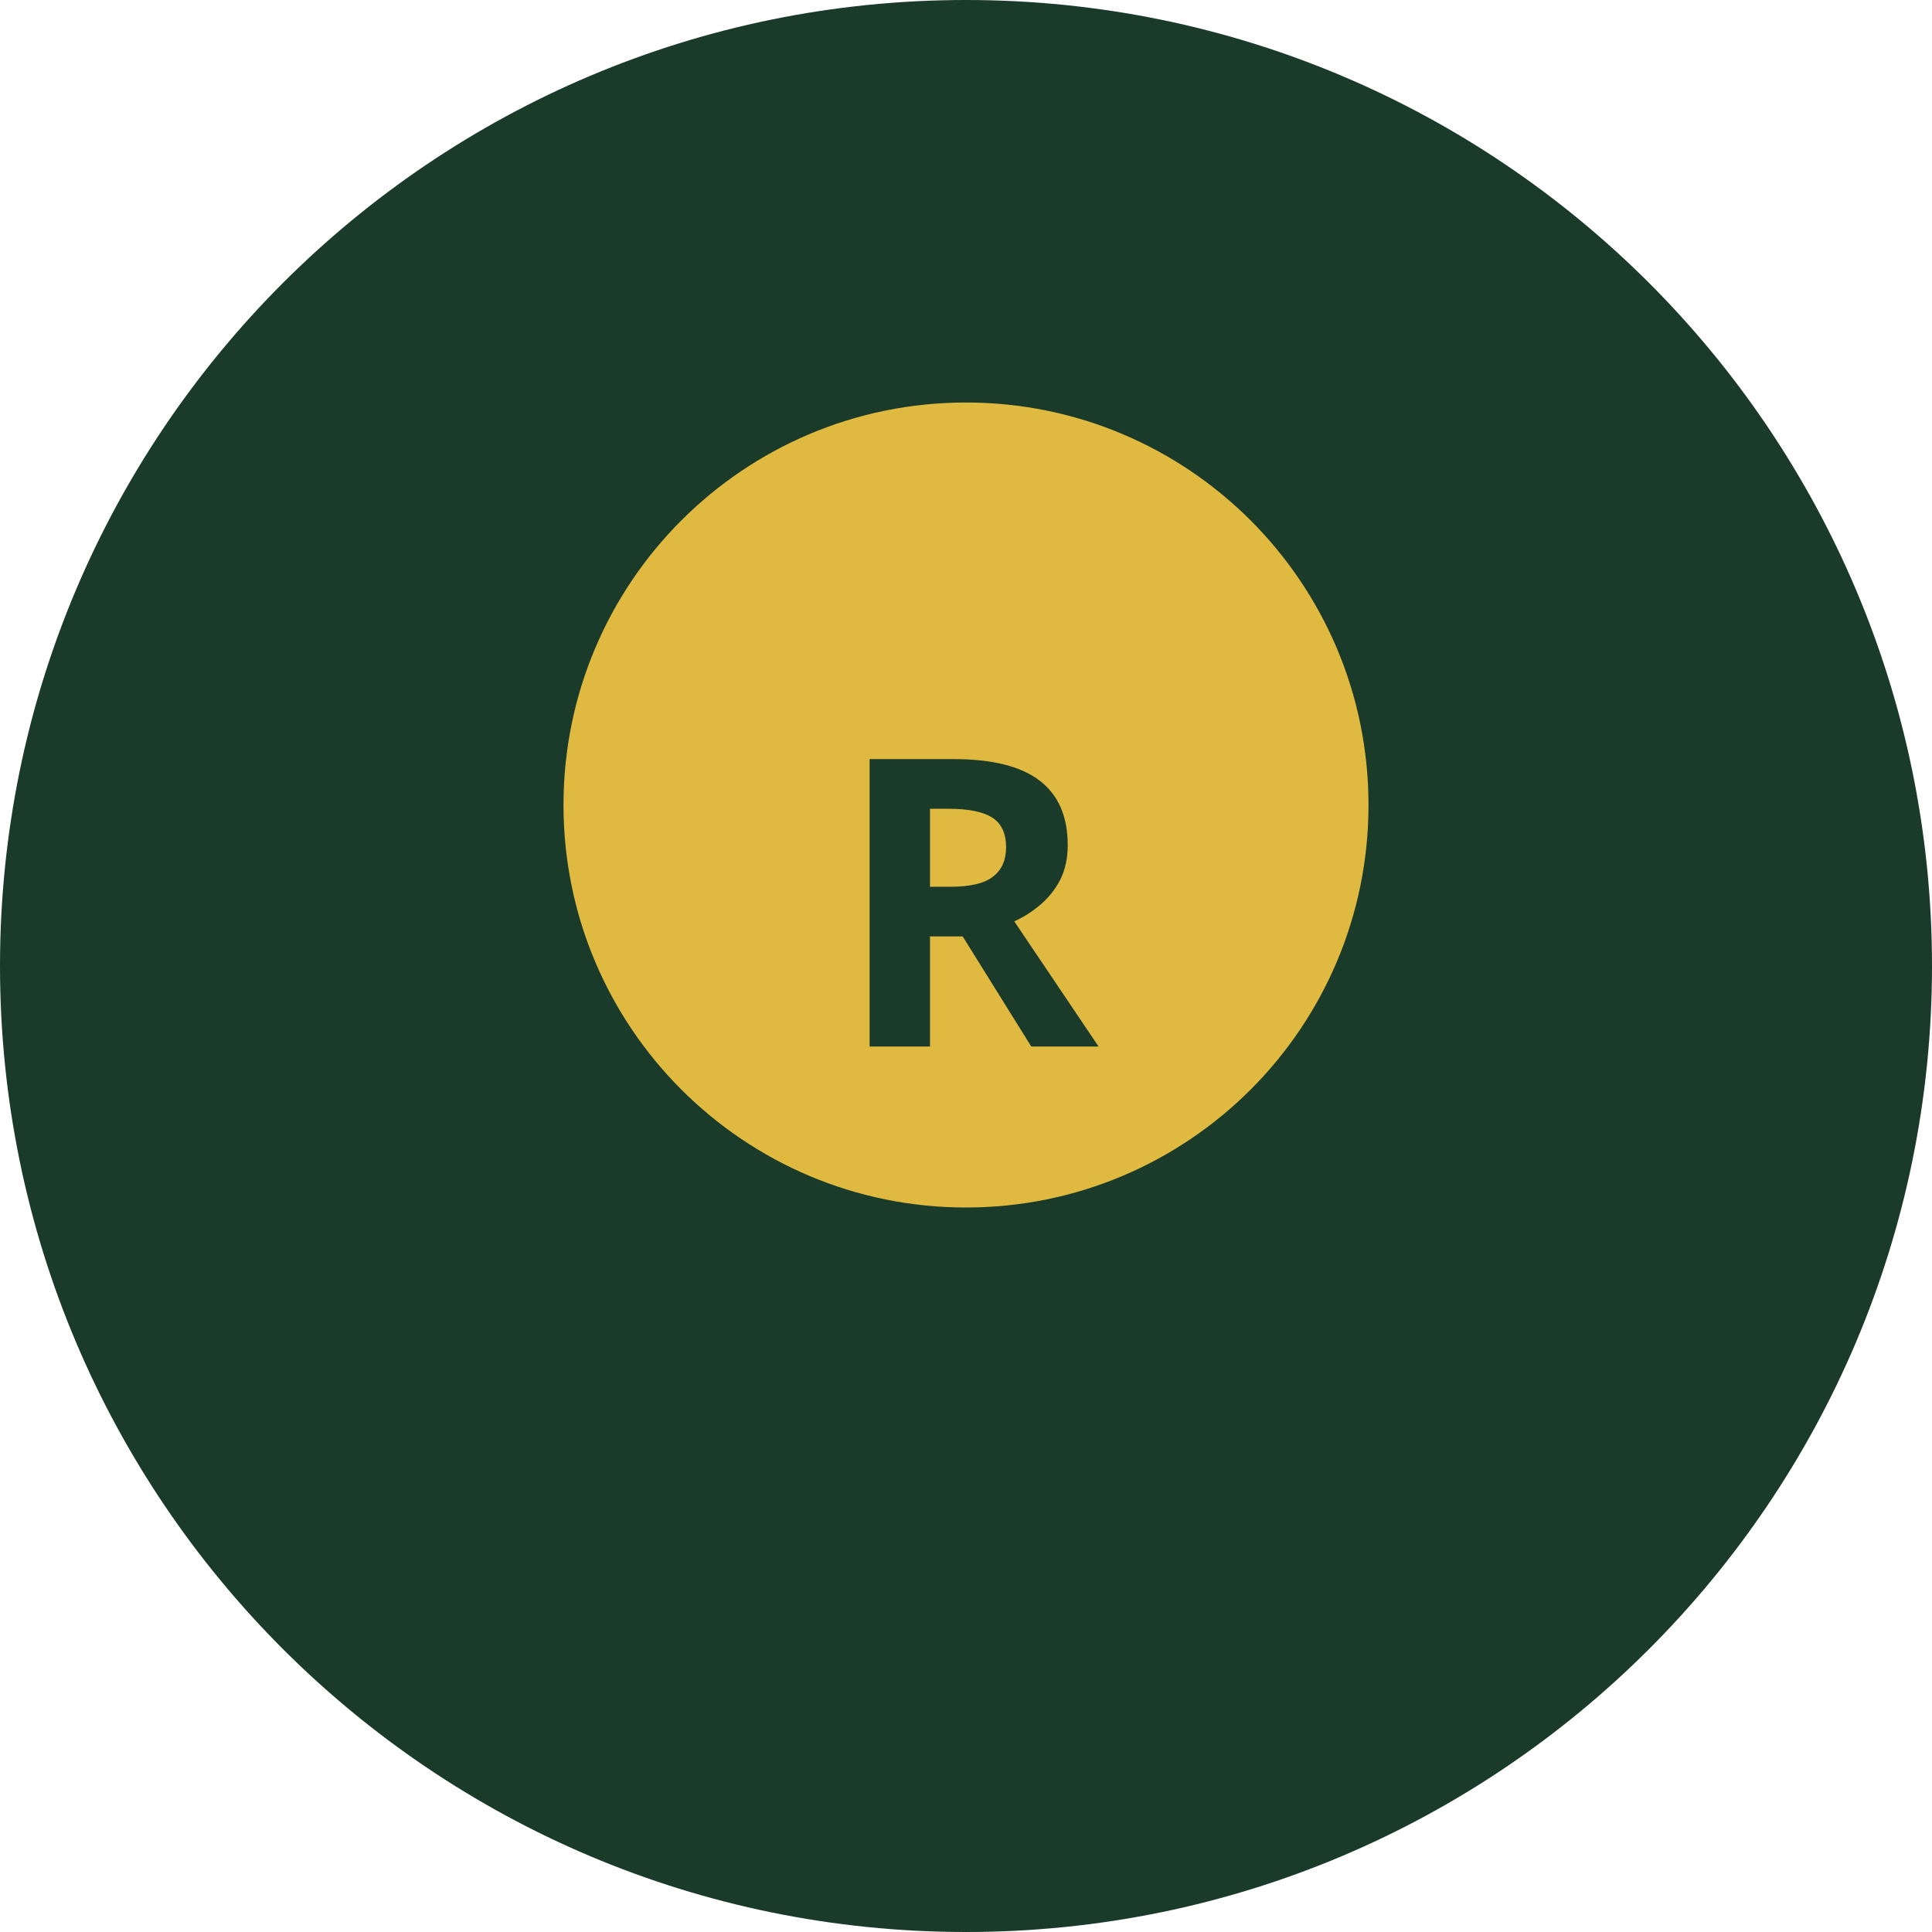
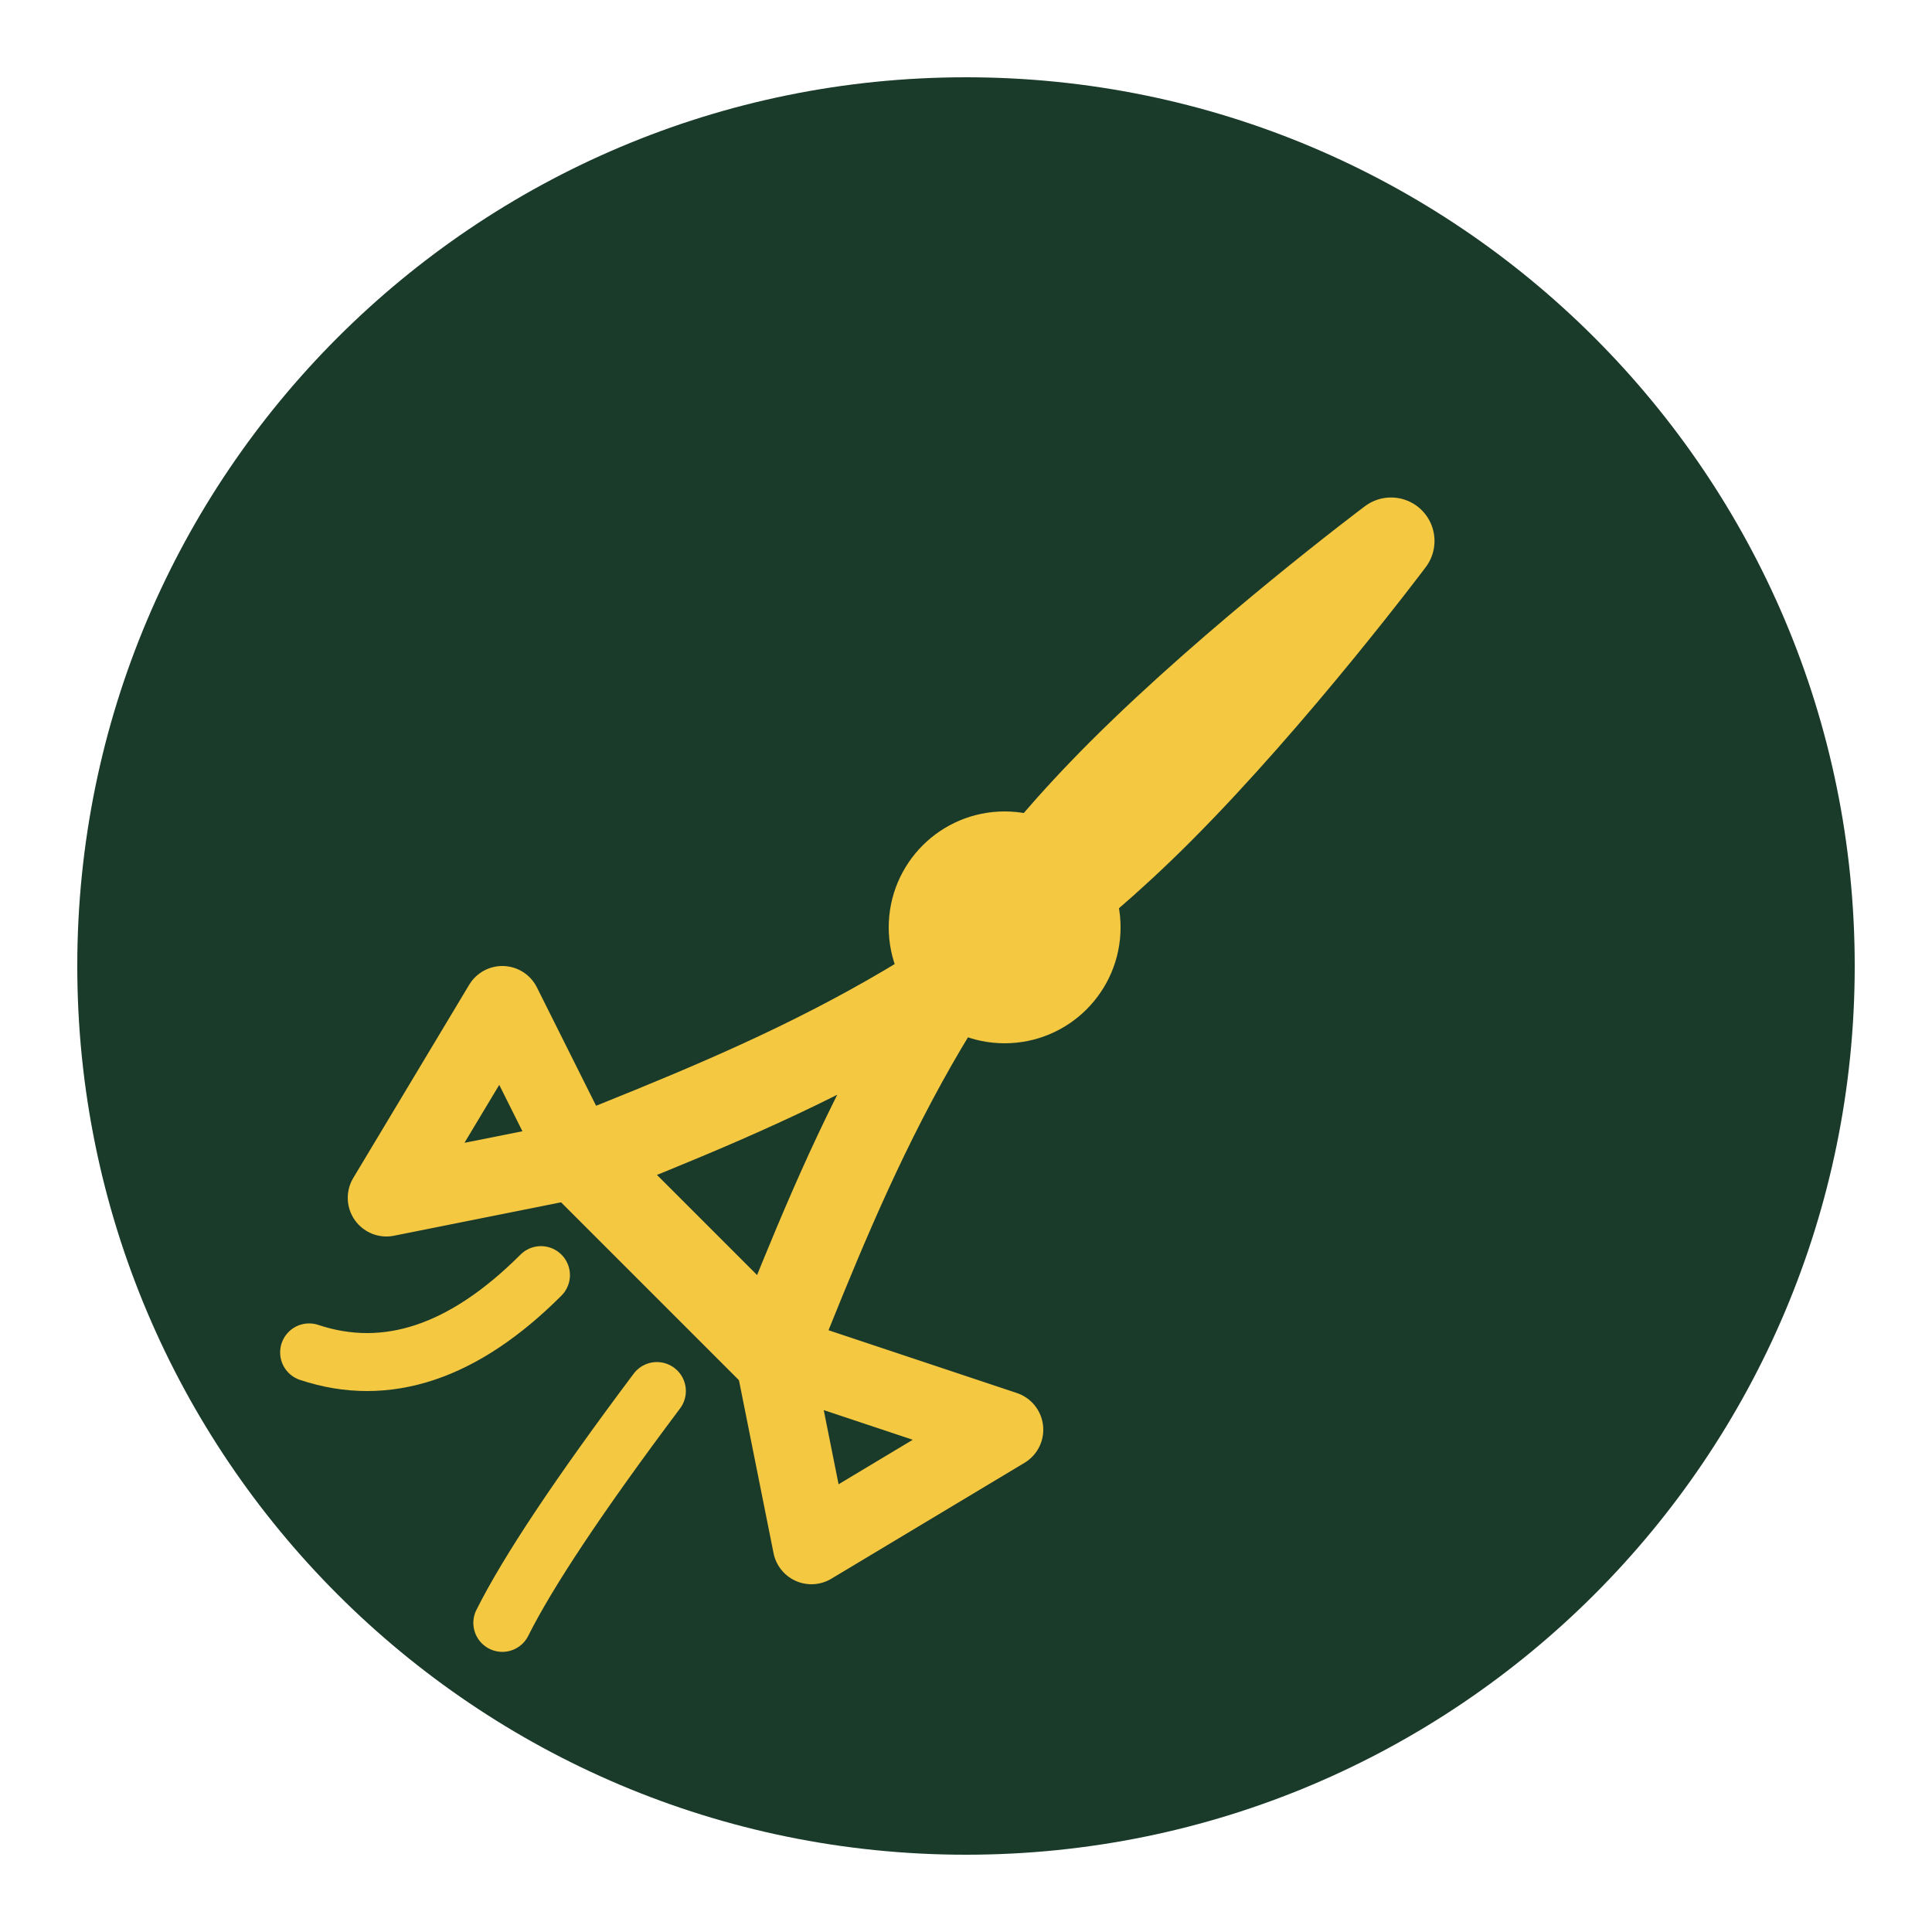
- <svg xmlns="http://www.w3.org/2000/svg" viewBox="0 0 48 48" role="img" aria-label="rocket">
-   <circle cx="24" cy="24" r="24" fill="#1A3A2A" />
-   <circle cx="24" cy="20" r="10" fill="#F5C842" opacity="0.9" />
-   <text x="24" y="26" text-anchor="middle" font-size="10" font-weight="700" font-family="system-ui,sans-serif" fill="#1A3A2A">R</text>
+ <svg xmlns="http://www.w3.org/2000/svg" viewBox="0 0 100 100" role="img" aria-label="Rocket avatar">
+   <circle cx="50" cy="50" r="46" fill="#1A3A2A" />
+   <path d="M 40 70 C 44 60 48 50 58 40 C 64 34 72 28 72 28 C 72 28 66 36 60 42 C 50 52 40 56 30 60 Z" stroke="#F5C842" stroke-width="4.5" stroke-linejoin="round" stroke-linecap="round" fill="none" />
+   <path d="M 30 60 L 40 70" stroke="#F5C842" stroke-width="4.5" stroke-linecap="round" />
+   <path d="M 30 60 L 20 62 L 26 52 Z" stroke="#F5C842" stroke-width="4" stroke-linejoin="round" fill="none" />
+   <path d="M 40 70 L 42 80 L 52 74 Z" stroke="#F5C842" stroke-width="4" stroke-linejoin="round" fill="none" />
+   <circle cx="52" cy="48" r="4" stroke="#F5C842" stroke-width="4" fill="none" />
+   <path d="M 28 66 Q 22 72 16 70" stroke="#F5C842" stroke-width="3" stroke-linecap="round" fill="none" />
+   <path d="M 34 72 Q 28 80 26 84" stroke="#F5C842" stroke-width="3" stroke-linecap="round" fill="none" />
</svg>
